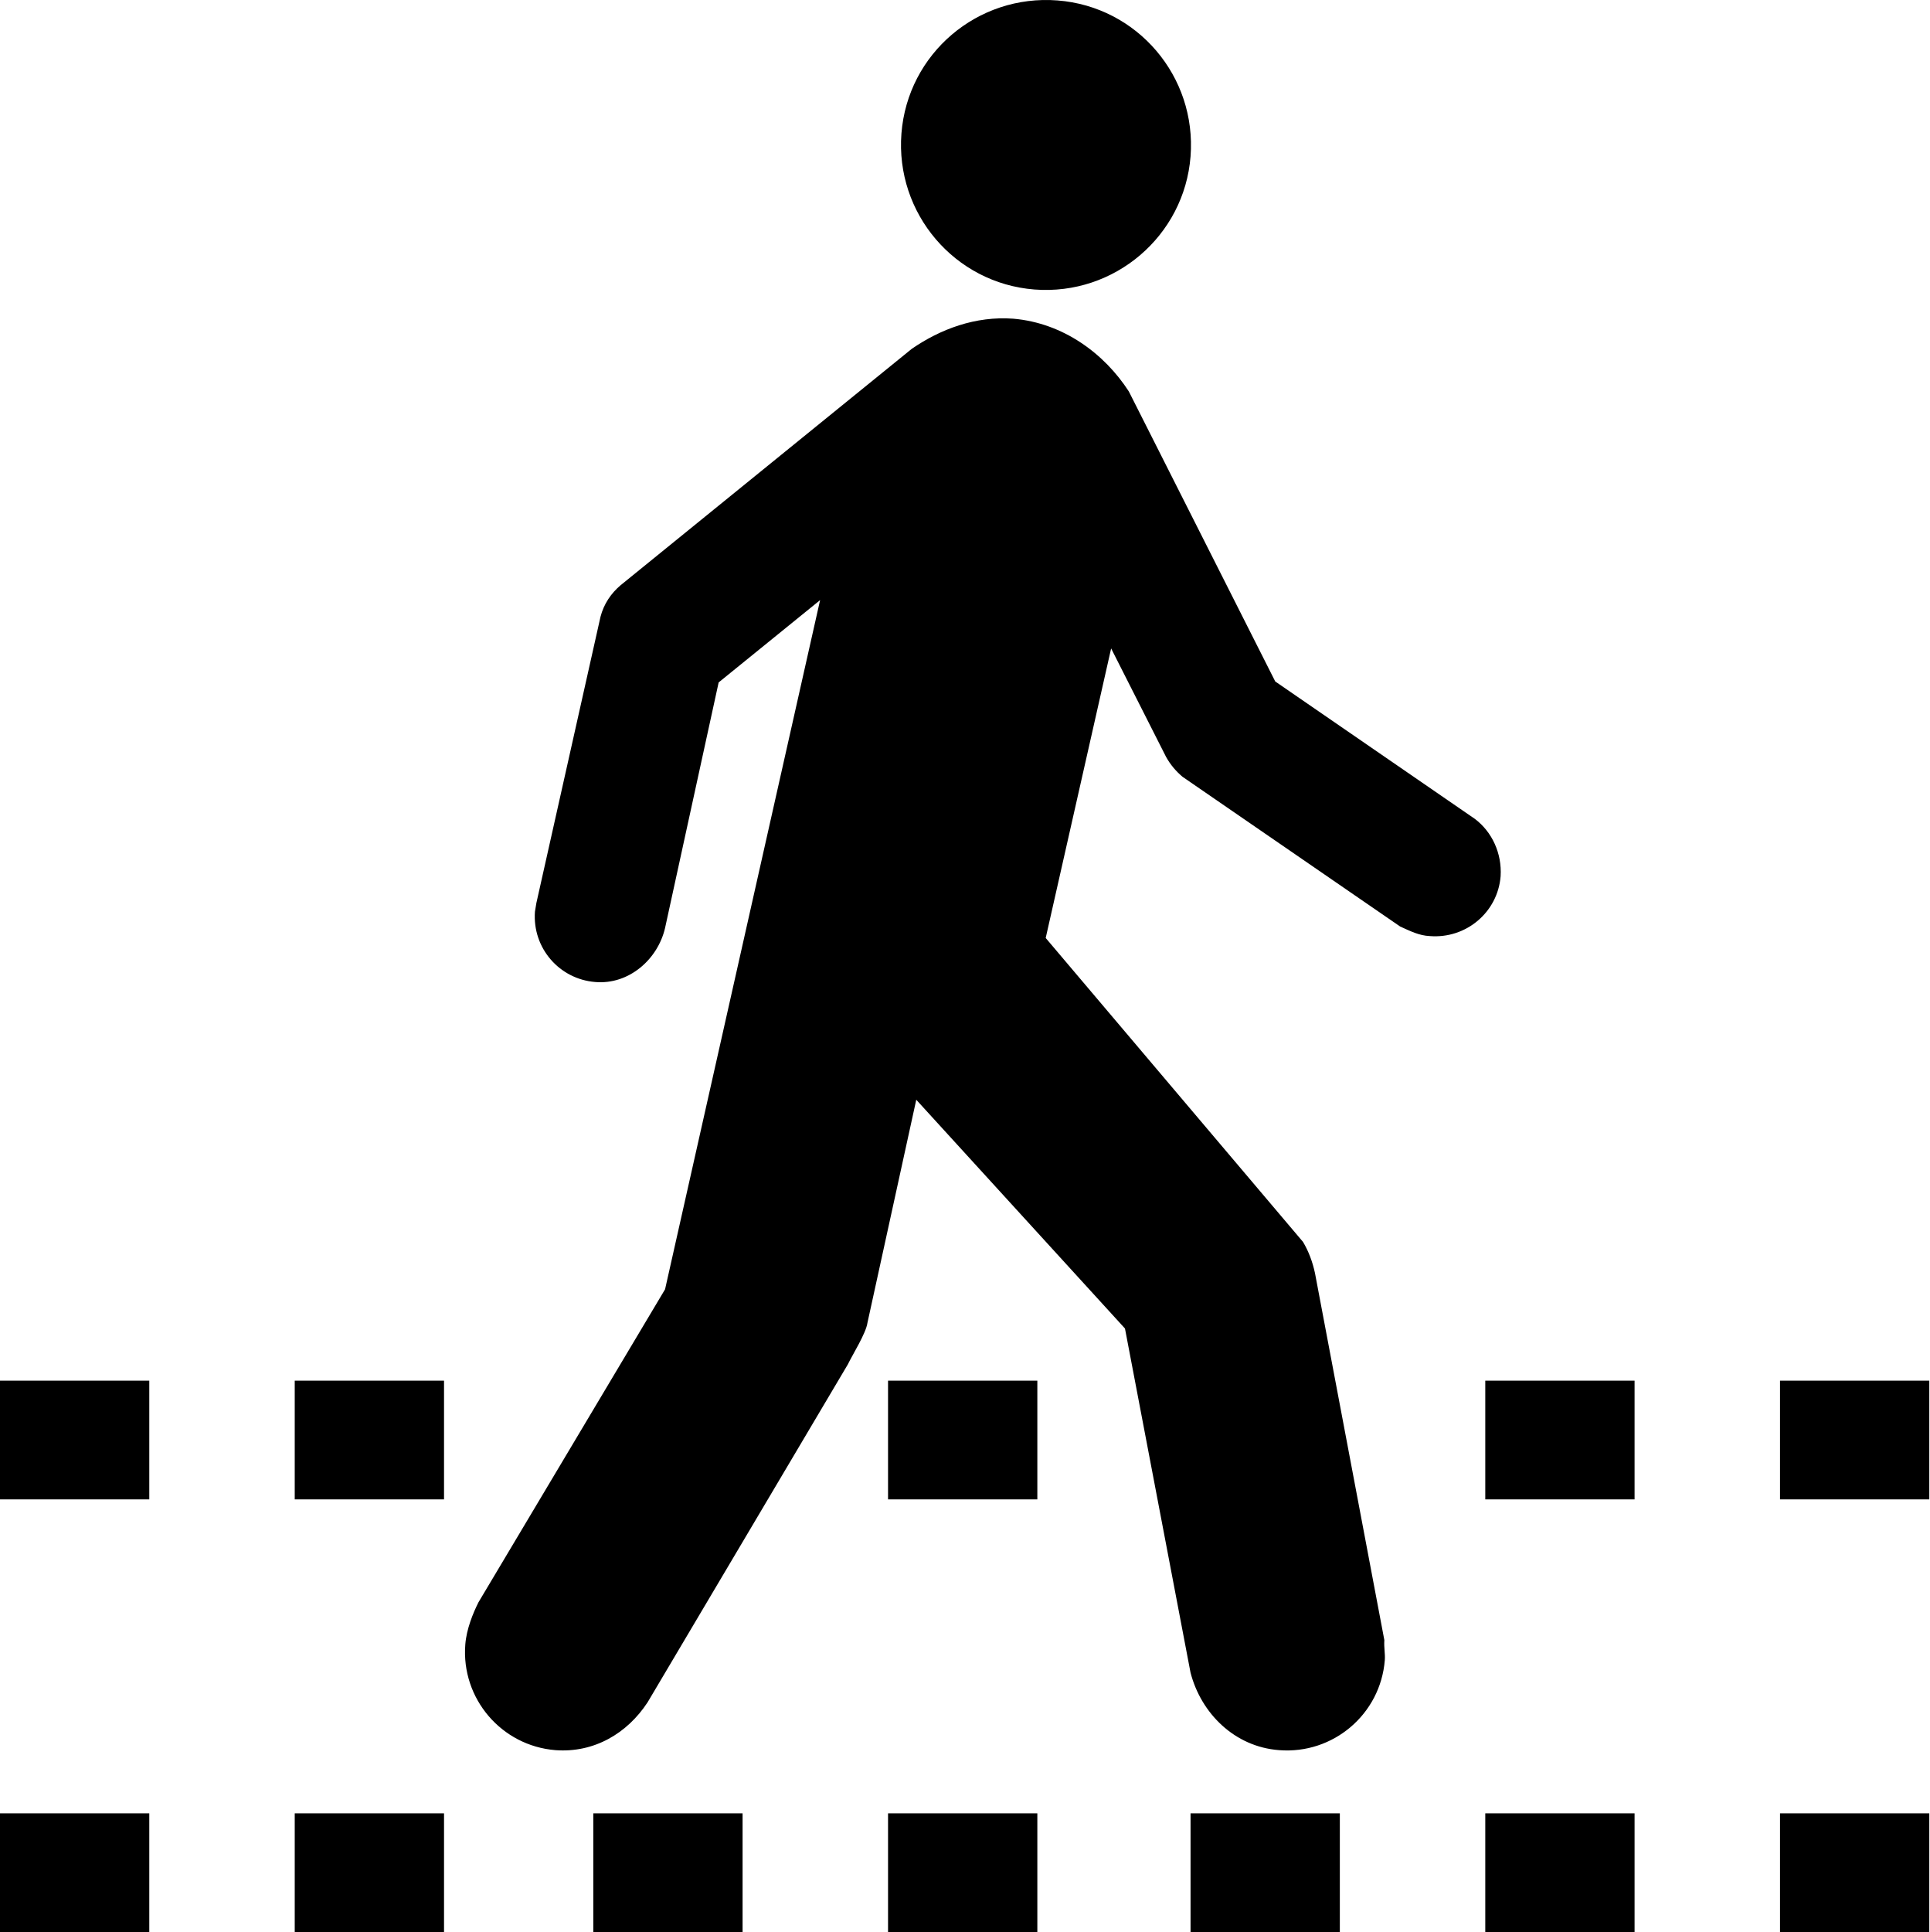
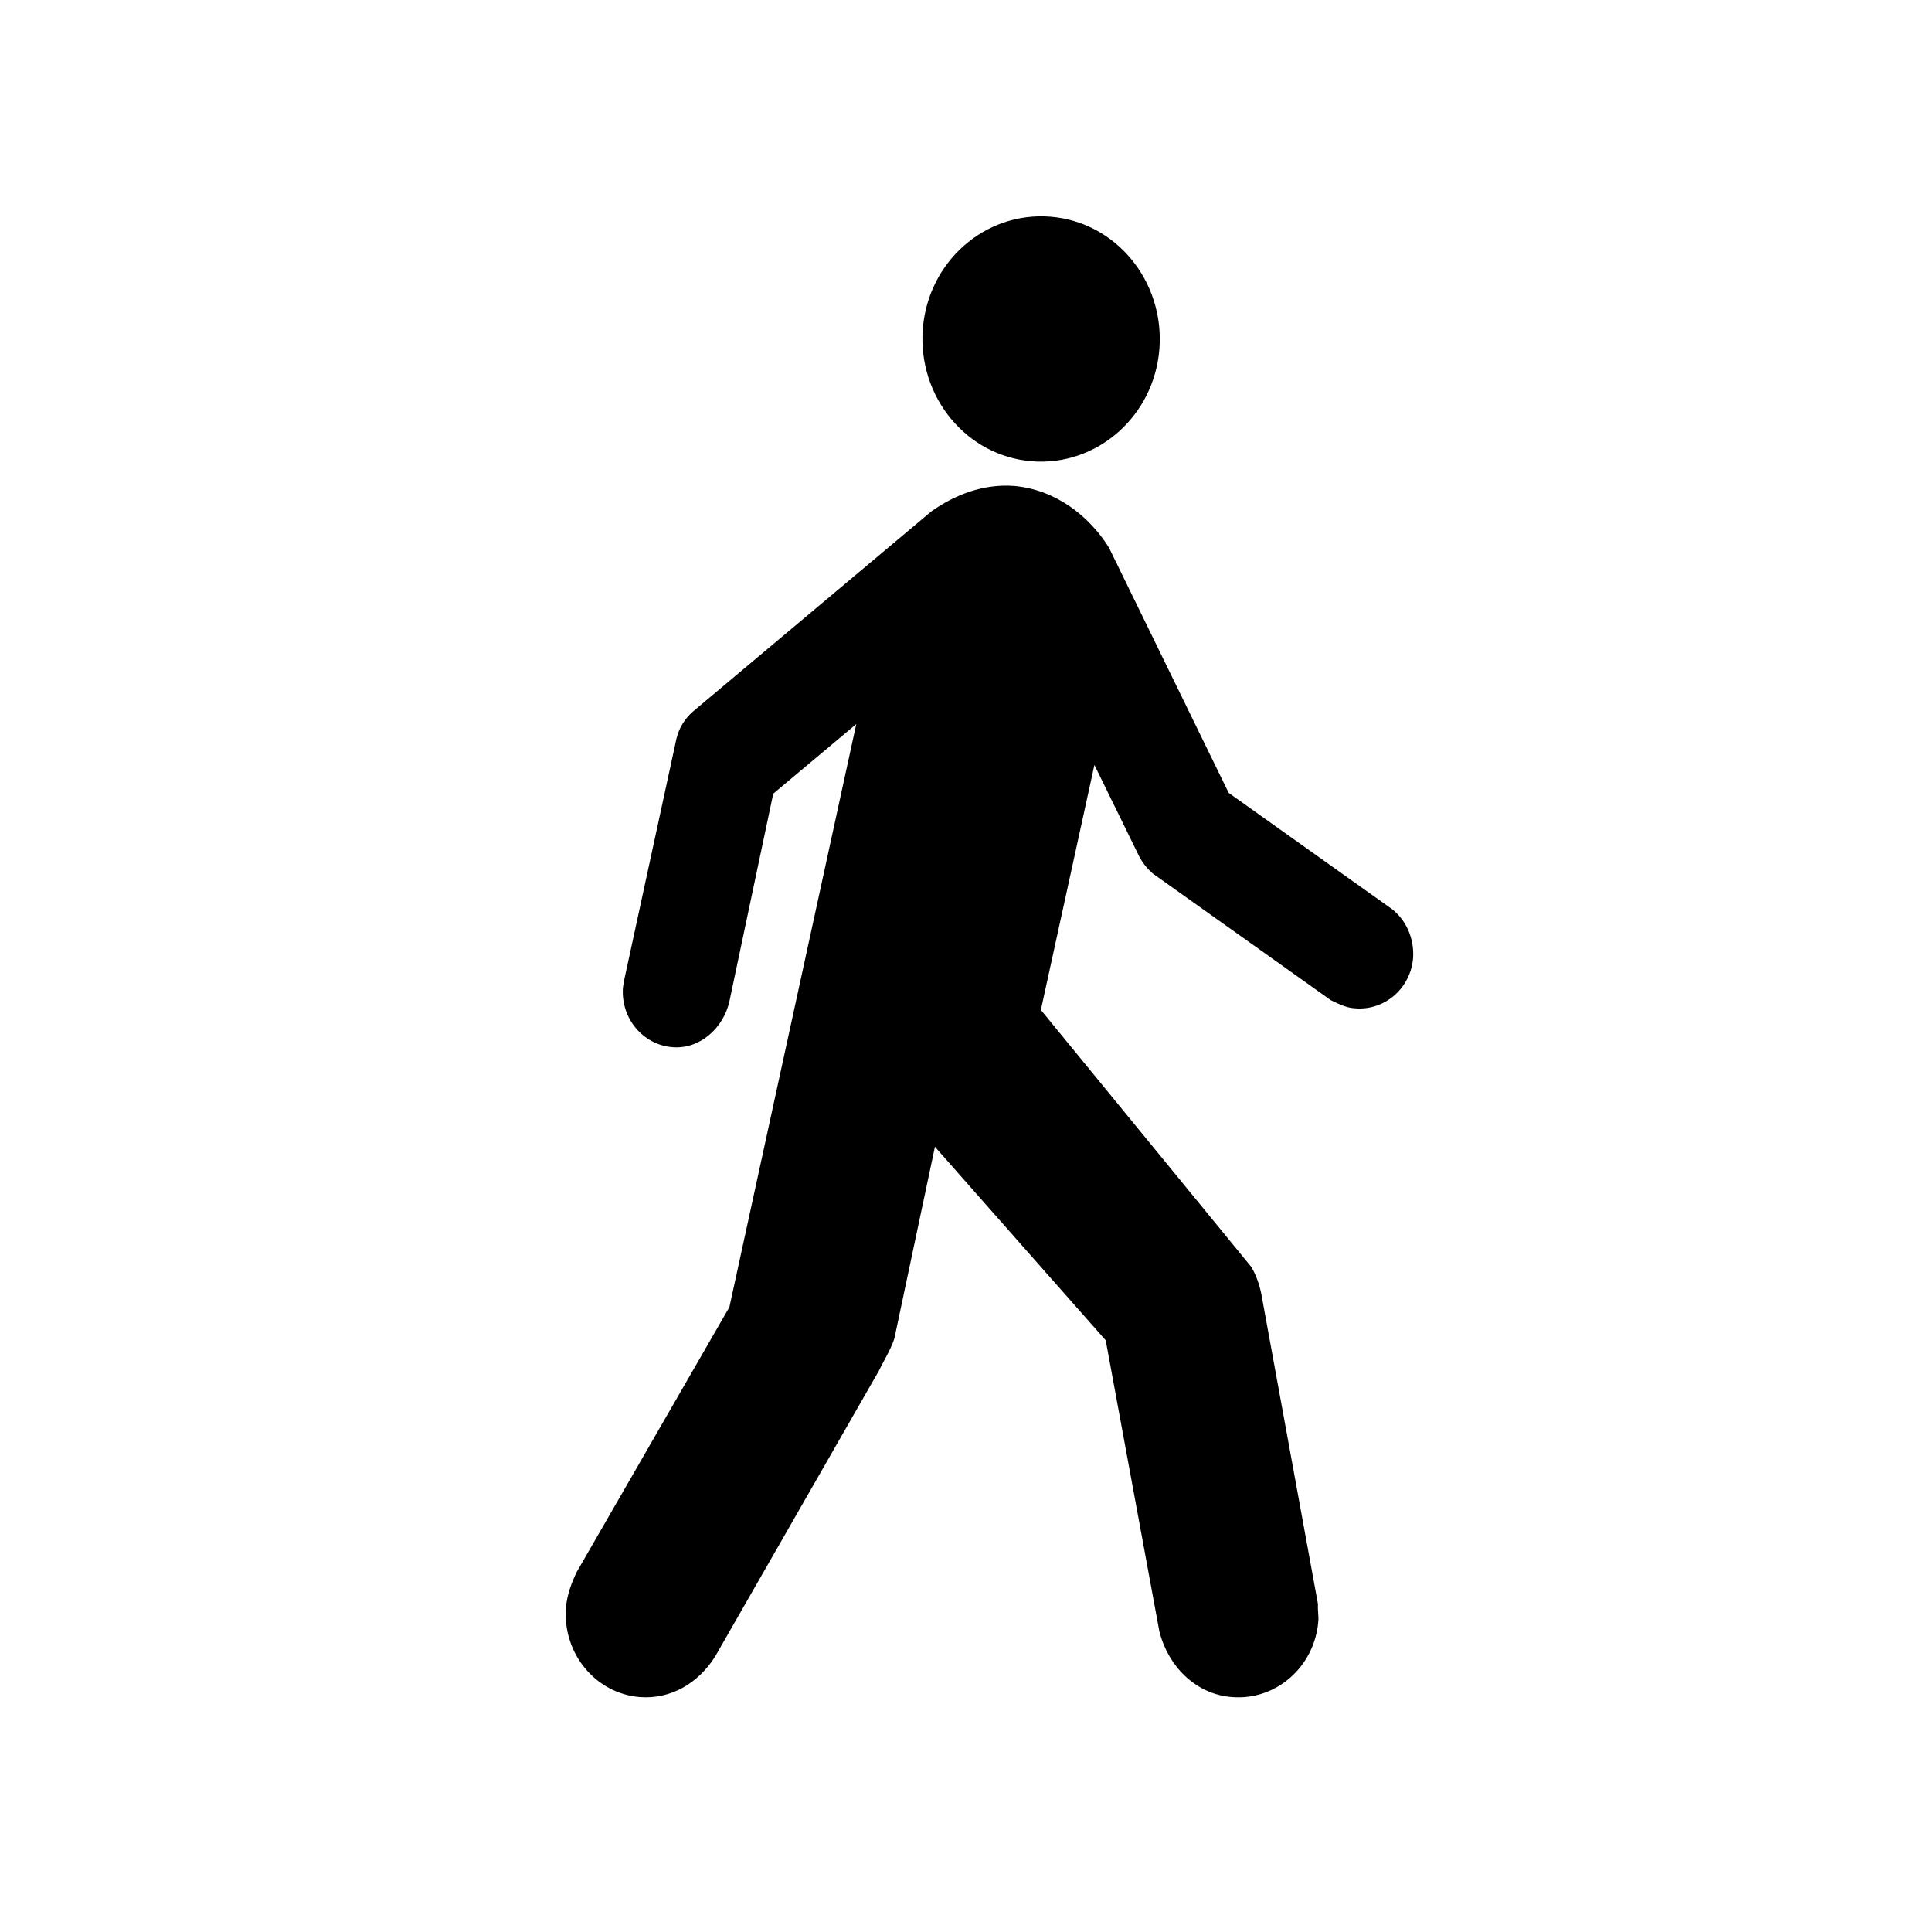
- <svg xmlns="http://www.w3.org/2000/svg" version="1.0" id="Layer_1" x="0px" y="0px" width="99.885px" height="100px" viewBox="0 0 99.885 100" enable-background="new 0 0 99.885 100" xml:space="preserve">
-   <path d="M53.556,14.985c4.143,0.322,7.76-2.774,8.081-6.887c0.322-4.137-2.749-7.753-6.886-8.075  c-4.144-0.322-7.76,2.75-8.082,6.886S49.431,14.663,53.556,14.985z" />
-   <path d="M47.202,18.057c1.474-1.016,3.294-1.709,5.264-1.561c2.582,0.223,4.712,1.809,5.976,3.765l7.58,15.012l10.33,7.109  c0.892,0.669,1.412,1.784,1.338,2.973c-0.148,1.858-1.784,3.245-3.666,3.096c-0.546-0.024-0.991-0.248-1.536-0.495l-11.271-7.753  c-0.347-0.297-0.619-0.62-0.842-1.016l-2.849-5.624L54.138,48.55L67.459,64.28c0.297,0.496,0.495,1.041,0.619,1.61l3.592,19  c-0.025,0.421,0.049,0.693,0.024,1.04c-0.223,2.799-2.675,4.881-5.475,4.657c-2.304-0.173-4.038-1.907-4.583-4.013l-3.394-17.811  L47.437,56.923L44.91,68.467c-0.074,0.545-0.792,1.684-1.016,2.154L33.528,88.11c-1.053,1.611-2.774,2.627-4.769,2.478  c-2.799-0.223-4.892-2.675-4.669-5.475c0.062-0.792,0.396-1.61,0.682-2.18l9.66-16.2l8.026-35.671l-5.252,4.26L34.432,48.03  c-0.371,1.61-1.857,2.948-3.616,2.799c-1.858-0.149-3.258-1.759-3.121-3.642c0.024-0.148,0.049-0.297,0.074-0.446l3.319-14.813  c0.173-0.669,0.545-1.214,1.04-1.635L47.202,18.057z" />
-   <g>
-     <rect y="71.463" width="7.729" height="6.145" />
-     <rect x="15.259" y="71.463" width="7.729" height="6.145" />
-     <rect x="45.976" y="71.463" width="7.729" height="6.145" />
-     <rect x="76.896" y="71.463" width="7.729" height="6.145" />
-     <rect x="92.155" y="71.463" width="7.729" height="6.145" />
-     <rect y="93.858" width="7.729" height="6.143" />
-     <rect x="15.259" y="93.858" width="7.729" height="6.143" />
-     <rect x="30.716" y="93.858" width="7.729" height="6.143" />
-     <rect x="61.637" y="93.858" width="7.729" height="6.143" />
-     <rect x="45.976" y="93.858" width="7.729" height="6.143" />
-     <rect x="76.896" y="93.858" width="7.729" height="6.143" />
-     <rect x="92.155" y="93.858" width="7.729" height="6.143" />
-   </g>
+ <svg xmlns="http://www.w3.org/2000/svg" version="1.1" id="Layer_1" x="0px" y="0px" width="99.885px" height="100px" viewBox="0 0 99.885 100" enable-background="new 0 0 99.885 100" xml:space="preserve">
+   <path d="M53.411,23.876c3.391,0.272,6.35-2.347,6.614-5.827c0.262-3.5-2.251-6.56-5.637-6.832c-3.392-0.272-6.351,2.327-6.614,5.826  S50.037,23.604,53.411,23.876z" />
+   <path d="M48.211,26.475c1.207-0.859,2.696-1.446,4.307-1.321c2.113,0.189,3.857,1.531,4.892,3.186l6.202,12.701l8.454,6.014  c0.729,0.566,1.154,1.51,1.094,2.516c-0.121,1.573-1.46,2.746-3,2.62c-0.448-0.021-0.812-0.21-1.257-0.419l-9.224-6.56  c-0.283-0.251-0.507-0.524-0.688-0.859l-2.331-4.759l-2.772,12.68l10.899,13.308c0.244,0.421,0.406,0.881,0.508,1.362l2.938,16.076  c-0.02,0.355,0.04,0.585,0.02,0.88c-0.182,2.367-2.188,4.13-4.479,3.939c-1.887-0.146-3.306-1.614-3.751-3.395l-2.778-15.068  l-8.842-10.018l-2.067,9.767c-0.061,0.46-0.647,1.425-0.832,1.822l-8.482,14.796c-0.861,1.363-2.27,2.222-3.902,2.097  c-2.291-0.188-4.002-2.263-3.82-4.632c0.05-0.671,0.324-1.362,0.558-1.844l7.904-13.707l6.568-30.179l-4.298,3.603l-2.27,10.752  c-0.303,1.362-1.519,2.493-2.958,2.368c-1.521-0.127-2.666-1.488-2.554-3.08c0.019-0.127,0.041-0.253,0.061-0.378l2.715-12.533  c0.142-0.566,0.446-1.027,0.851-1.383L48.211,26.475z" />
</svg>
